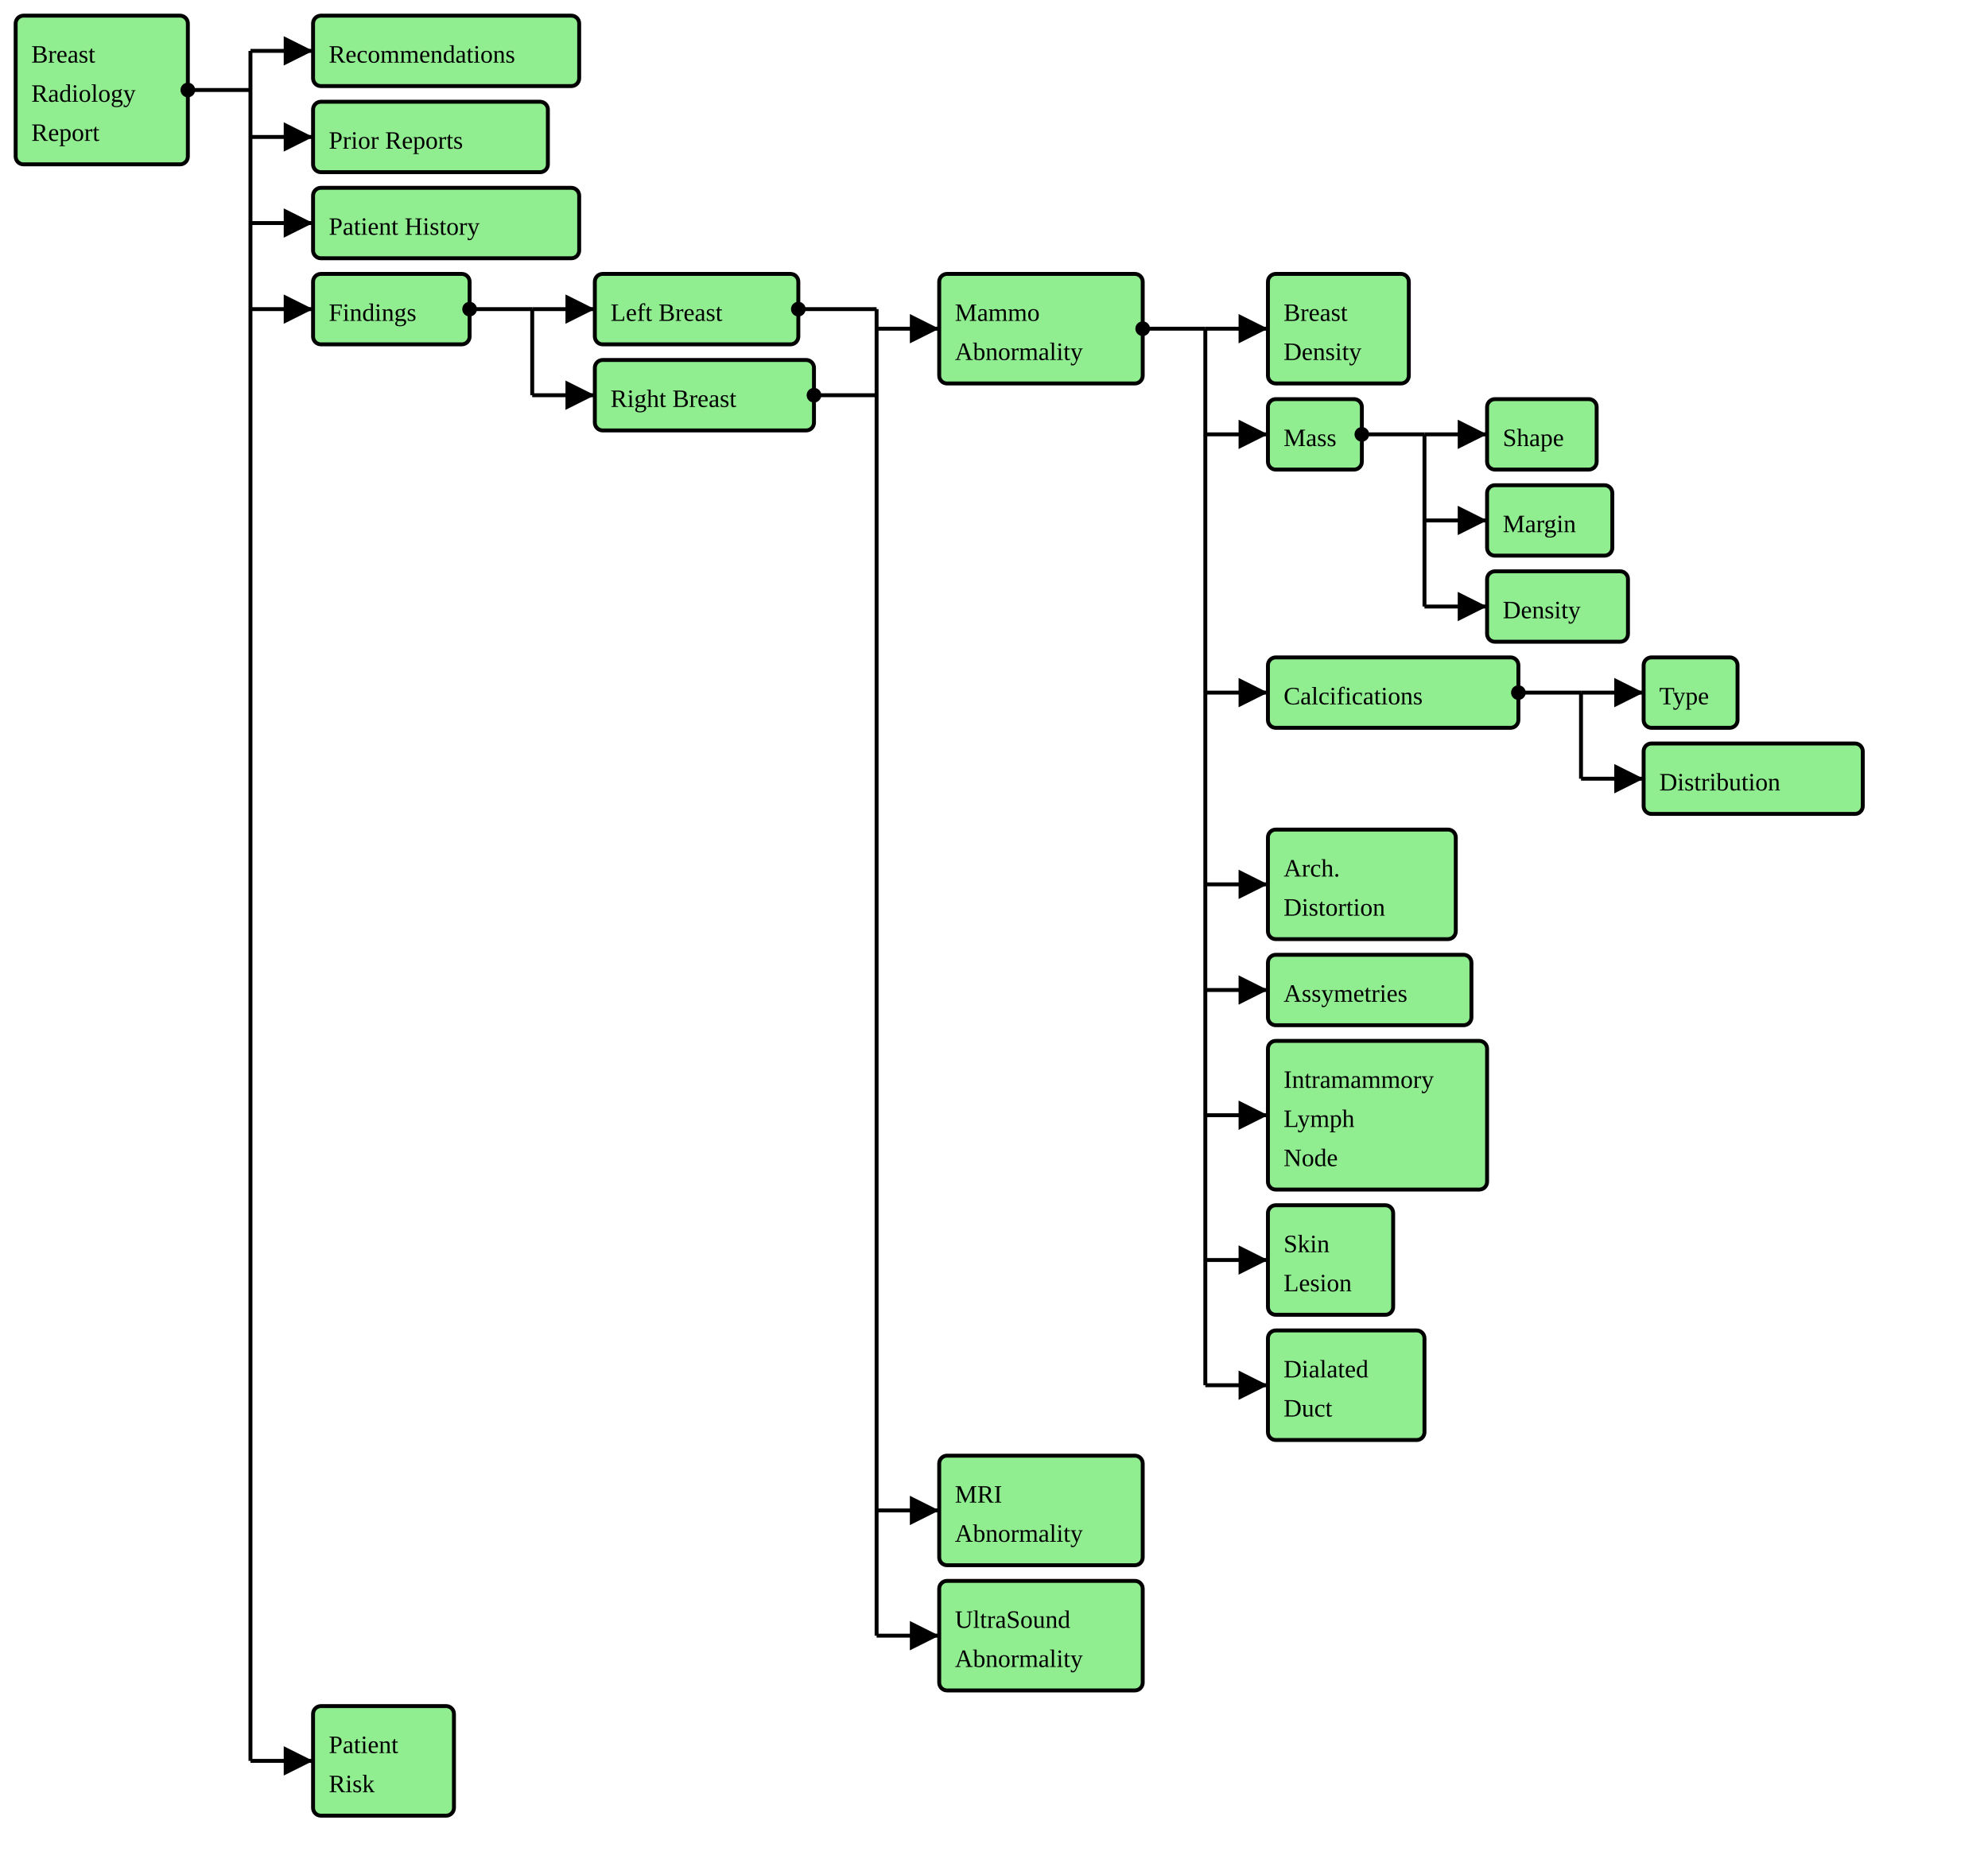
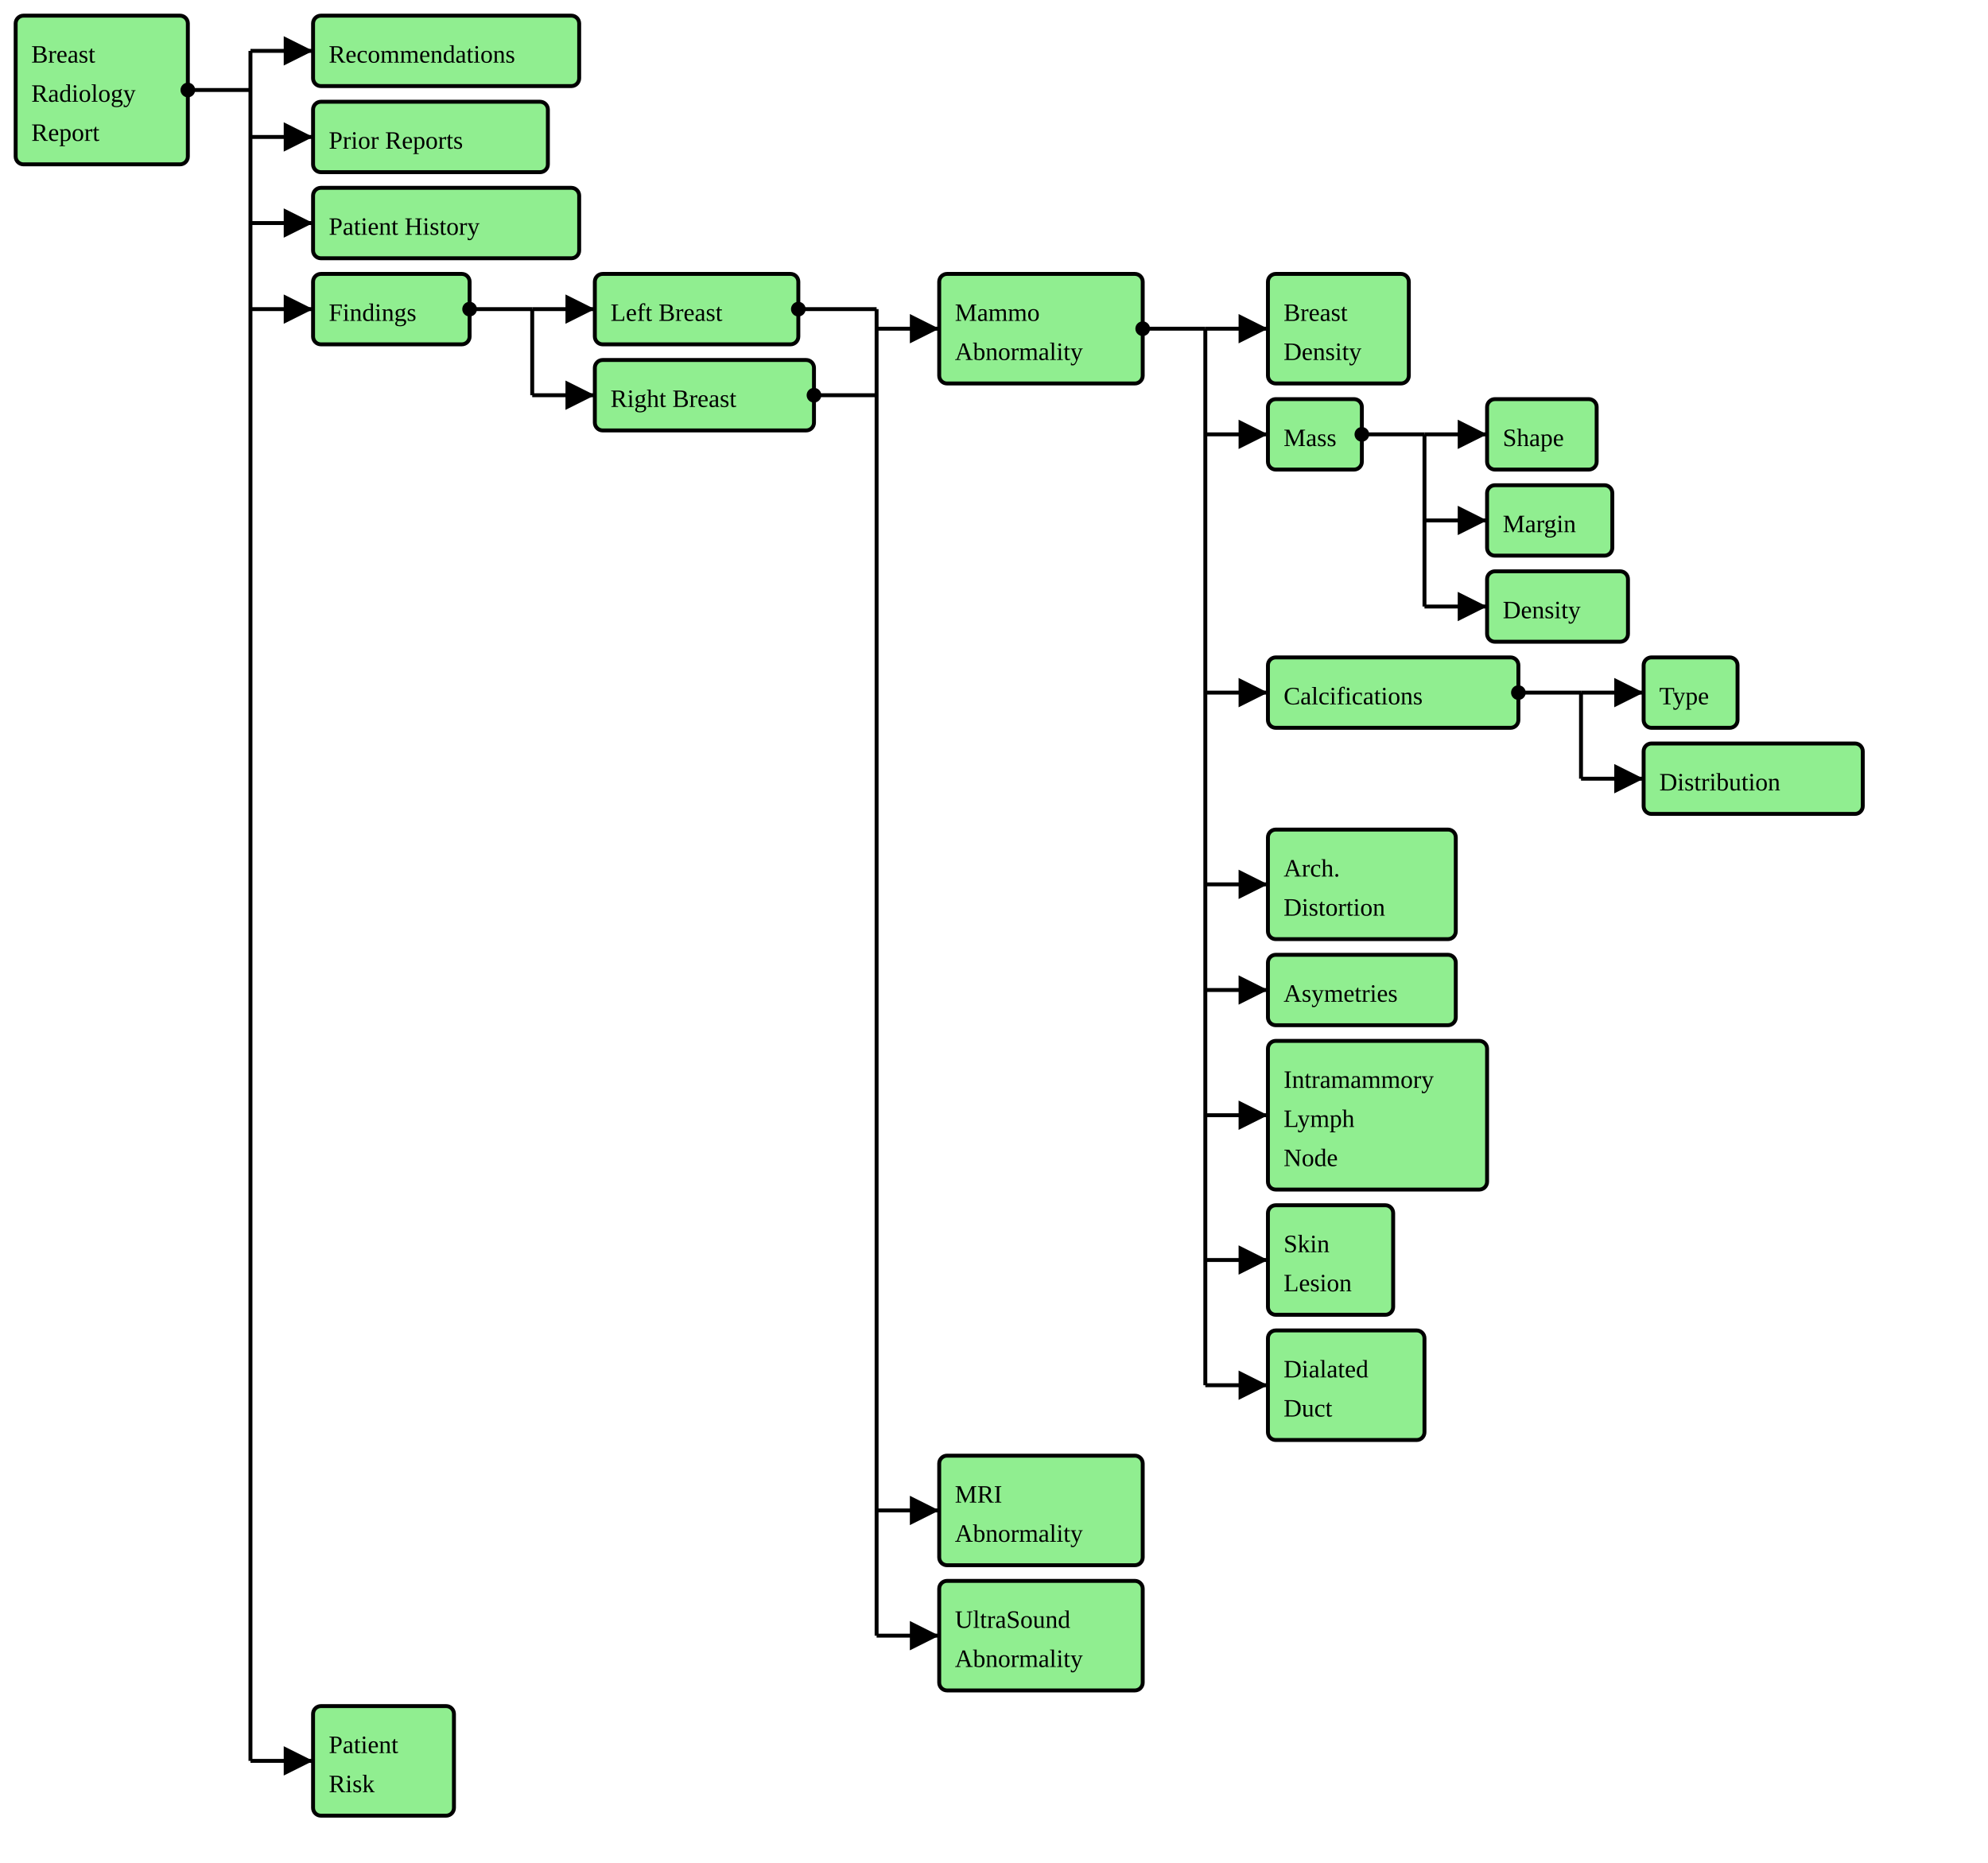
<svg xmlns="http://www.w3.org/2000/svg" version="1.1" width="952.5" height="892.5">
  <defs>
    <marker id="arrowStart" markerWidth="3.75" markerHeight="3.75" markerUnits="px" refX="1.875" refY="1.875">
      <circle fill="Black" stroke-width="0" cx="1.875" cy="1.875" r="1.875" />
    </marker>
    <marker id="arrowEnd" markerWidth="7.5" markerHeight="7.5" markerUnits="px" refX="7.5" refY="3.75">
      <polygon fill="Black" stroke-width="0" points="0 0 7.5 3.75 0 7.5" />
    </marker>
  </defs>
  <g>
    <g>
      <rect fill="LightGreen" stroke="Black" stroke-width="1.875" x="7.5" y="7.5" width="82.5" height="71.25" rx="3.75" ry="3.75" />
      <text x="15" y="30">Breast</text>
      <text x="15" y="48.75">Radiology</text>
      <text x="15" y="67.5">Report</text>
    </g>
    <line stroke="Black" stroke-width="1.875" marker-start="url(#arrowStart)" x1="90" y1="43.125" x2="120" y2="43.125" />
    <line stroke="Black" stroke-width="1.875" marker-end="url(#arrowEnd)" x1="120" y1="24.375" x2="150" y2="24.375" />
    <line stroke="Black" stroke-width="1.875" marker-end="url(#arrowEnd)" x1="120" y1="65.625" x2="150" y2="65.625" />
    <line stroke="Black" stroke-width="1.875" marker-end="url(#arrowEnd)" x1="120" y1="106.875" x2="150" y2="106.875" />
    <line stroke="Black" stroke-width="1.875" marker-end="url(#arrowEnd)" x1="120" y1="148.125" x2="150" y2="148.125" />
    <line stroke="Black" stroke-width="1.875" marker-end="url(#arrowEnd)" x1="120" y1="843.75" x2="150" y2="843.75" />
    <line stroke="Black" stroke-width="1.875" x1="120" y1="24.375" x2="120" y2="843.75" />
  </g>
  <g>
    <g>
      <rect fill="LightGreen" stroke="Black" stroke-width="1.875" x="150" y="7.5" width="127.5" height="33.75" rx="3.75" ry="3.75" />
      <text x="157.5" y="30">Recommendations</text>
    </g>
    <g>
      <rect fill="LightGreen" stroke="Black" stroke-width="1.875" x="150" y="48.75" width="112.5" height="33.75" rx="3.75" ry="3.75" />
      <text x="157.5" y="71.25">Prior Reports</text>
    </g>
    <g>
      <rect fill="LightGreen" stroke="Black" stroke-width="1.875" x="150" y="90" width="127.5" height="33.75" rx="3.75" ry="3.75" />
      <text x="157.5" y="112.5">Patient History</text>
    </g>
  </g>
  <g>
    <g>
      <rect fill="LightGreen" stroke="Black" stroke-width="1.875" x="150" y="131.25" width="75" height="33.75" rx="3.75" ry="3.75" />
      <text x="157.5" y="153.75">Findings</text>
    </g>
    <line stroke="Black" stroke-width="1.875" marker-start="url(#arrowStart)" x1="225" y1="148.125" x2="255" y2="148.125" />
    <line stroke="Black" stroke-width="1.875" marker-end="url(#arrowEnd)" x1="255" y1="148.125" x2="285" y2="148.125" />
    <line stroke="Black" stroke-width="1.875" marker-end="url(#arrowEnd)" x1="255" y1="189.375" x2="285" y2="189.375" />
    <line stroke="Black" stroke-width="1.875" x1="255" y1="148.125" x2="255" y2="189.375" />
  </g>
  <g>
    <g>
      <rect fill="LightGreen" stroke="Black" stroke-width="1.875" x="285" y="131.25" width="97.5" height="33.75" rx="3.75" ry="3.75" />
      <text x="292.5" y="153.75">Left Breast</text>
    </g>
    <g>
      <rect fill="LightGreen" stroke="Black" stroke-width="1.875" x="285" y="172.5" width="105" height="33.75" rx="3.75" ry="3.75" />
      <text x="292.5" y="195">Right Breast</text>
    </g>
    <line stroke="Black" stroke-width="1.875" marker-start="url(#arrowStart)" x1="382.5" y1="148.125" x2="420" y2="148.125" />
    <line stroke="Black" stroke-width="1.875" marker-start="url(#arrowStart)" x1="390" y1="189.375" x2="420" y2="189.375" />
    <line stroke="Black" stroke-width="1.875" marker-end="url(#arrowEnd)" x1="420" y1="157.5" x2="450" y2="157.5" />
    <line stroke="Black" stroke-width="1.875" marker-end="url(#arrowEnd)" x1="420" y1="723.75" x2="450" y2="723.75" />
    <line stroke="Black" stroke-width="1.875" marker-end="url(#arrowEnd)" x1="420" y1="783.75" x2="450" y2="783.75" />
    <line stroke="Black" stroke-width="1.875" x1="420" y1="148.125" x2="420" y2="783.75" />
  </g>
  <g>
    <g>
      <rect fill="LightGreen" stroke="Black" stroke-width="1.875" x="450" y="131.25" width="97.5" height="52.5" rx="3.75" ry="3.75" />
      <text x="457.5" y="153.75">Mammo</text>
      <text x="457.5" y="172.5">Abnormality</text>
    </g>
    <line stroke="Black" stroke-width="1.875" marker-start="url(#arrowStart)" x1="547.5" y1="157.5" x2="577.5" y2="157.5" />
    <line stroke="Black" stroke-width="1.875" marker-end="url(#arrowEnd)" x1="577.5" y1="157.5" x2="607.5" y2="157.5" />
    <line stroke="Black" stroke-width="1.875" marker-end="url(#arrowEnd)" x1="577.5" y1="208.125" x2="607.5" y2="208.125" />
    <line stroke="Black" stroke-width="1.875" marker-end="url(#arrowEnd)" x1="577.5" y1="331.875" x2="607.5" y2="331.875" />
    <line stroke="Black" stroke-width="1.875" marker-end="url(#arrowEnd)" x1="577.5" y1="423.75" x2="607.5" y2="423.75" />
    <line stroke="Black" stroke-width="1.875" marker-end="url(#arrowEnd)" x1="577.5" y1="474.375" x2="607.5" y2="474.375" />
    <line stroke="Black" stroke-width="1.875" marker-end="url(#arrowEnd)" x1="577.5" y1="534.375" x2="607.5" y2="534.375" />
    <line stroke="Black" stroke-width="1.875" marker-end="url(#arrowEnd)" x1="577.5" y1="603.75" x2="607.5" y2="603.75" />
    <line stroke="Black" stroke-width="1.875" marker-end="url(#arrowEnd)" x1="577.5" y1="663.75" x2="607.5" y2="663.75" />
    <line stroke="Black" stroke-width="1.875" x1="577.5" y1="157.5" x2="577.5" y2="663.75" />
  </g>
  <g>
    <g>
      <rect fill="LightGreen" stroke="Black" stroke-width="1.875" x="607.5" y="131.25" width="67.5" height="52.5" rx="3.75" ry="3.75" />
      <text x="615" y="153.75">Breast</text>
      <text x="615" y="172.5">Density</text>
    </g>
  </g>
  <g>
    <g>
      <rect fill="LightGreen" stroke="Black" stroke-width="1.875" x="607.5" y="191.25" width="45" height="33.75" rx="3.75" ry="3.75" />
      <text x="615" y="213.75">Mass</text>
    </g>
    <line stroke="Black" stroke-width="1.875" marker-start="url(#arrowStart)" x1="652.5" y1="208.125" x2="682.5" y2="208.125" />
    <line stroke="Black" stroke-width="1.875" marker-end="url(#arrowEnd)" x1="682.5" y1="208.125" x2="712.5" y2="208.125" />
    <line stroke="Black" stroke-width="1.875" marker-end="url(#arrowEnd)" x1="682.5" y1="249.375" x2="712.5" y2="249.375" />
    <line stroke="Black" stroke-width="1.875" marker-end="url(#arrowEnd)" x1="682.5" y1="290.625" x2="712.5" y2="290.625" />
    <line stroke="Black" stroke-width="1.875" x1="682.5" y1="208.125" x2="682.5" y2="290.625" />
  </g>
  <g>
    <g>
      <rect fill="LightGreen" stroke="Black" stroke-width="1.875" x="712.5" y="191.25" width="52.5" height="33.75" rx="3.75" ry="3.75" />
      <text x="720" y="213.75">Shape</text>
    </g>
    <g>
      <rect fill="LightGreen" stroke="Black" stroke-width="1.875" x="712.5" y="232.5" width="60" height="33.75" rx="3.75" ry="3.75" />
      <text x="720" y="255">Margin</text>
    </g>
    <g>
      <rect fill="LightGreen" stroke="Black" stroke-width="1.875" x="712.5" y="273.75" width="67.5" height="33.75" rx="3.75" ry="3.75" />
      <text x="720" y="296.25">Density</text>
    </g>
  </g>
  <g>
    <g>
      <rect fill="LightGreen" stroke="Black" stroke-width="1.875" x="607.5" y="315" width="120" height="33.75" rx="3.75" ry="3.75" />
      <text x="615" y="337.5">Calcifications</text>
    </g>
    <line stroke="Black" stroke-width="1.875" marker-start="url(#arrowStart)" x1="727.5" y1="331.875" x2="757.5" y2="331.875" />
    <line stroke="Black" stroke-width="1.875" marker-end="url(#arrowEnd)" x1="757.5" y1="331.875" x2="787.5" y2="331.875" />
    <line stroke="Black" stroke-width="1.875" marker-end="url(#arrowEnd)" x1="757.5" y1="373.125" x2="787.5" y2="373.125" />
    <line stroke="Black" stroke-width="1.875" x1="757.5" y1="331.875" x2="757.5" y2="373.125" />
  </g>
  <g>
    <g>
      <rect fill="LightGreen" stroke="Black" stroke-width="1.875" x="787.5" y="315" width="45" height="33.75" rx="3.75" ry="3.75" />
      <text x="795" y="337.5">Type</text>
    </g>
    <g>
      <rect fill="LightGreen" stroke="Black" stroke-width="1.875" x="787.5" y="356.25" width="105" height="33.75" rx="3.75" ry="3.75" />
      <text x="795" y="378.75">Distribution</text>
    </g>
  </g>
  <g>
    <g>
      <rect fill="LightGreen" stroke="Black" stroke-width="1.875" x="607.5" y="397.5" width="90" height="52.5" rx="3.75" ry="3.75" />
      <text x="615" y="420">Arch.</text>
      <text x="615" y="438.75">Distortion</text>
    </g>
    <g>
-       <rect fill="LightGreen" stroke="Black" stroke-width="1.875" x="607.5" y="457.5" width="97.5" height="33.75" rx="3.75" ry="3.75" />
-       <text x="615" y="480">Assymetries</text>
+       <rect fill="LightGreen" stroke="Black" stroke-width="1.875" x="607.5" y="457.5" width="90" height="33.75" rx="3.75" ry="3.75" />
+       <text x="615" y="480">Asymetries</text>
    </g>
    <g>
      <rect fill="LightGreen" stroke="Black" stroke-width="1.875" x="607.5" y="498.75" width="105" height="71.25" rx="3.75" ry="3.75" />
      <text x="615" y="521.25">Intramammory</text>
      <text x="615" y="540">Lymph</text>
      <text x="615" y="558.75">Node</text>
    </g>
    <g>
      <rect fill="LightGreen" stroke="Black" stroke-width="1.875" x="607.5" y="577.5" width="60" height="52.5" rx="3.75" ry="3.75" />
      <text x="615" y="600">Skin</text>
      <text x="615" y="618.75">Lesion</text>
    </g>
    <g>
      <rect fill="LightGreen" stroke="Black" stroke-width="1.875" x="607.5" y="637.5" width="75" height="52.5" rx="3.75" ry="3.75" />
      <text x="615" y="660">Dialated</text>
      <text x="615" y="678.75">Duct</text>
    </g>
  </g>
  <g>
    <g>
      <rect fill="LightGreen" stroke="Black" stroke-width="1.875" x="450" y="697.5" width="97.5" height="52.5" rx="3.75" ry="3.75" />
      <text x="457.5" y="720">MRI</text>
      <text x="457.5" y="738.75">Abnormality</text>
    </g>
    <g>
      <rect fill="LightGreen" stroke="Black" stroke-width="1.875" x="450" y="757.5" width="97.5" height="52.5" rx="3.75" ry="3.75" />
      <text x="457.5" y="780">UltraSound</text>
      <text x="457.5" y="798.75">Abnormality</text>
    </g>
  </g>
  <g>
    <g>
      <rect fill="LightGreen" stroke="Black" stroke-width="1.875" x="150" y="817.5" width="67.5" height="52.5" rx="3.75" ry="3.75" />
      <text x="157.5" y="840">Patient</text>
      <text x="157.5" y="858.75">Risk</text>
    </g>
  </g>
</svg>
